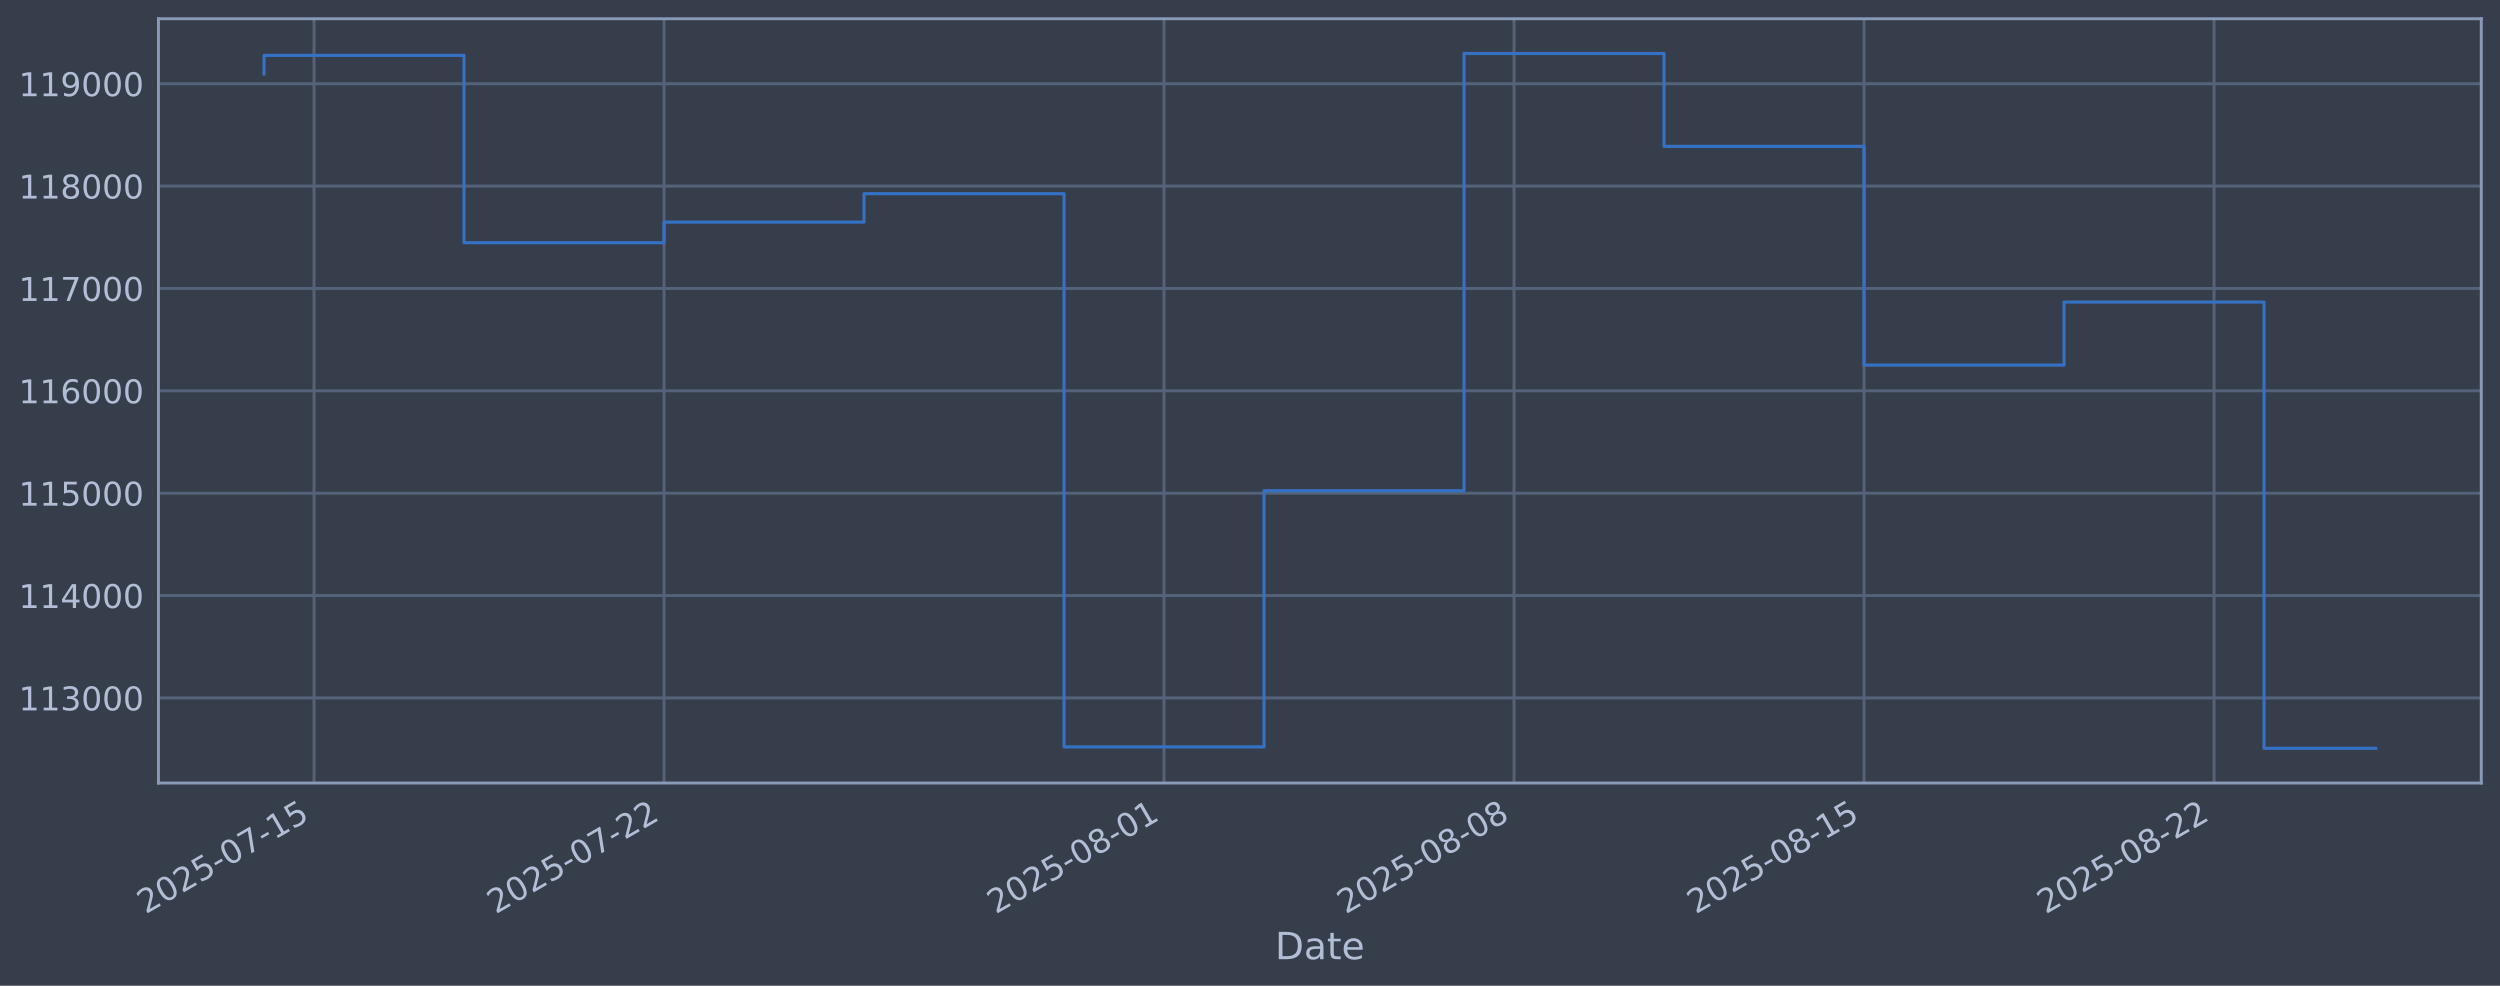
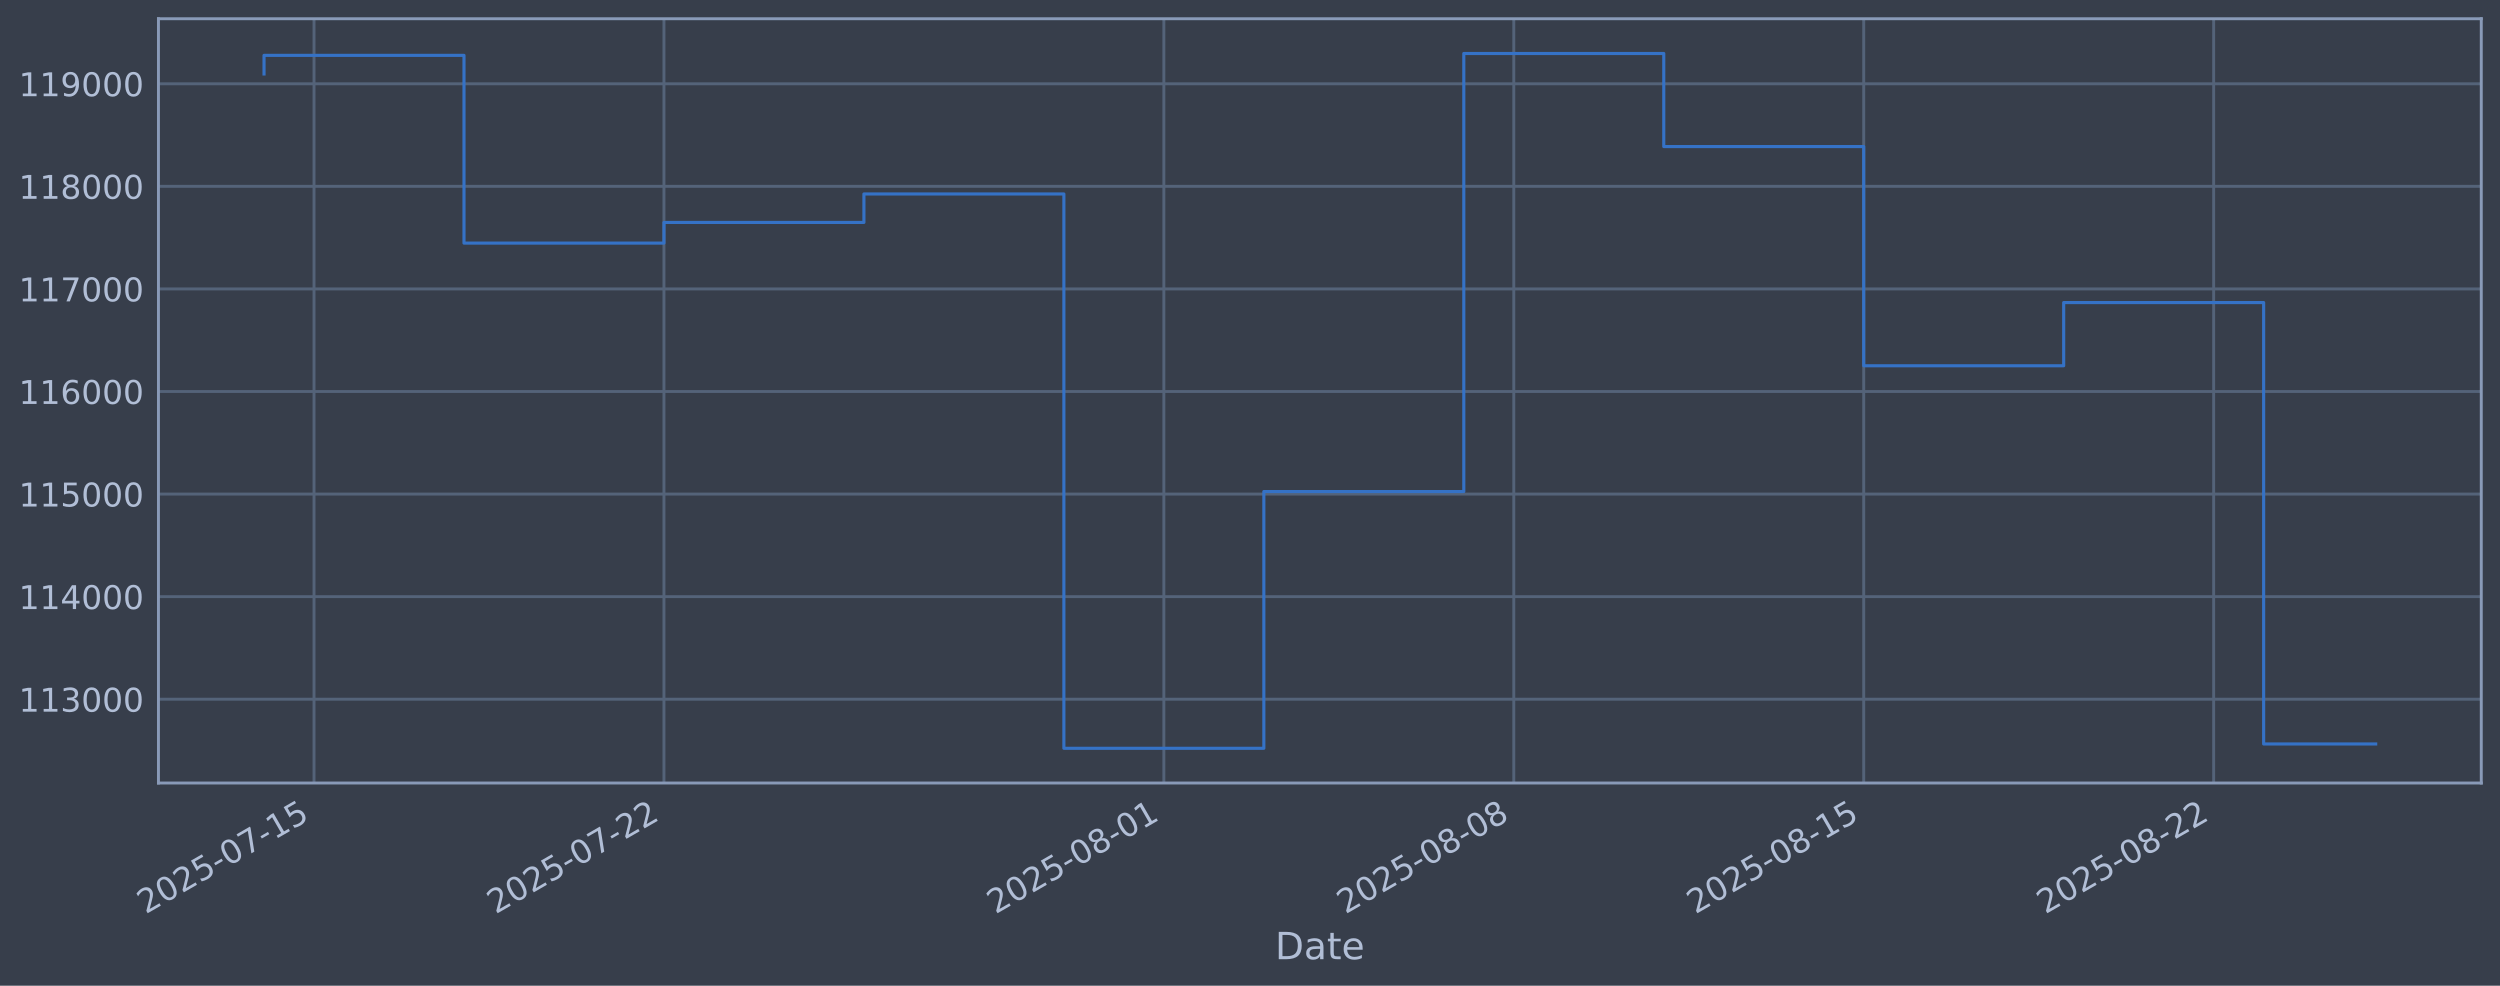
<svg xmlns="http://www.w3.org/2000/svg" xmlns:xlink="http://www.w3.org/1999/xlink" width="960.9pt" height="378.87pt" viewBox="0 0 960.9 378.87" version="1.1">
  <defs>
    <style type="text/css">*{stroke-linejoin: round; stroke-linecap: butt}</style>
  </defs>
  <g id="figure_1">
    <g id="patch_1">
      <path d="M 0 378.87  L 960.9 378.87  L 960.9 0  L 0 0  z " style="fill: #373e4b" />
    </g>
    <g id="axes_1">
      <g id="patch_2">
        <path d="M 60.901 300.96  L 953.701 300.96  L 953.701 7.2  L 60.901 7.2  z " style="fill: #373e4b" />
      </g>
      <g id="matplotlib.axis_1">
        <g id="xtick_1">
          <g id="line2d_1">
-             <path d="M 120.7 300.96  L 120.7 7.2  " clip-path="url(#pe5caa95e90)" style="fill: none; stroke: #546379; stroke-width: 1.12; stroke-linecap: square" />
+             <path d="M 120.697 300.96  L 120.697 7.2  " clip-path="url(#p4fa98a2935)" style="fill: none; stroke: #546379; stroke-width: 1.12; stroke-linecap: square" />
          </g>
          <g id="line2d_2" />
          <g id="text_1">
-             <g style="fill: #b1bed6" transform="translate(55.97494 351.4642) rotate(-30) scale(0.126 -0.126)">
+             <g style="fill: #b1bed6" transform="translate(55.97113 351.4642) rotate(-30) scale(0.126 -0.126)">
              <defs>
                <path id="DejaVuSans-32" d="M 1228 531  L 3431 531  L 3431 0  L 469 0  L 469 531  Q 828 903 1448 1529  Q 2069 2156 2228 2338  Q 2531 2678 2651 2914  Q 2772 3150 2772 3378  Q 2772 3750 2511 3984  Q 2250 4219 1831 4219  Q 1534 4219 1204 4116  Q 875 4013 500 3803  L 500 4441  Q 881 4594 1212 4672  Q 1544 4750 1819 4750  Q 2544 4750 2975 4387  Q 3406 4025 3406 3419  Q 3406 3131 3298 2873  Q 3191 2616 2906 2266  Q 2828 2175 2409 1742  Q 1991 1309 1228 531  z " transform="scale(0.015625)" />
                <path id="DejaVuSans-30" d="M 2034 4250  Q 1547 4250 1301 3770  Q 1056 3291 1056 2328  Q 1056 1369 1301 889  Q 1547 409 2034 409  Q 2525 409 2770 889  Q 3016 1369 3016 2328  Q 3016 3291 2770 3770  Q 2525 4250 2034 4250  z M 2034 4750  Q 2819 4750 3233 4129  Q 3647 3509 3647 2328  Q 3647 1150 3233 529  Q 2819 -91 2034 -91  Q 1250 -91 836 529  Q 422 1150 422 2328  Q 422 3509 836 4129  Q 1250 4750 2034 4750  z " transform="scale(0.015625)" />
                <path id="DejaVuSans-35" d="M 691 4666  L 3169 4666  L 3169 4134  L 1269 4134  L 1269 2991  Q 1406 3038 1543 3061  Q 1681 3084 1819 3084  Q 2600 3084 3056 2656  Q 3513 2228 3513 1497  Q 3513 744 3044 326  Q 2575 -91 1722 -91  Q 1428 -91 1123 -41  Q 819 9 494 109  L 494 744  Q 775 591 1075 516  Q 1375 441 1709 441  Q 2250 441 2565 725  Q 2881 1009 2881 1497  Q 2881 1984 2565 2268  Q 2250 2553 1709 2553  Q 1456 2553 1204 2497  Q 953 2441 691 2322  L 691 4666  z " transform="scale(0.015625)" />
                <path id="DejaVuSans-2d" d="M 313 2009  L 1997 2009  L 1997 1497  L 313 1497  L 313 2009  z " transform="scale(0.015625)" />
                <path id="DejaVuSans-37" d="M 525 4666  L 3525 4666  L 3525 4397  L 1831 0  L 1172 0  L 2766 4134  L 525 4134  L 525 4666  z " transform="scale(0.015625)" />
                <path id="DejaVuSans-31" d="M 794 531  L 1825 531  L 1825 4091  L 703 3866  L 703 4441  L 1819 4666  L 2450 4666  L 2450 531  L 3481 531  L 3481 0  L 794 0  L 794 531  z " transform="scale(0.015625)" />
              </defs>
              <use xlink:href="#DejaVuSans-32" />
              <use xlink:href="#DejaVuSans-30" transform="translate(63.62305 0)" />
              <use xlink:href="#DejaVuSans-32" transform="translate(127.2461 0)" />
              <use xlink:href="#DejaVuSans-35" transform="translate(190.8691 0)" />
              <use xlink:href="#DejaVuSans-2d" transform="translate(254.4922 0)" />
              <use xlink:href="#DejaVuSans-30" transform="translate(290.5762 0)" />
              <use xlink:href="#DejaVuSans-37" transform="translate(354.1992 0)" />
              <use xlink:href="#DejaVuSans-2d" transform="translate(417.8223 0)" />
              <use xlink:href="#DejaVuSans-31" transform="translate(453.9062 0)" />
              <use xlink:href="#DejaVuSans-35" transform="translate(517.5293 0)" />
            </g>
          </g>
        </g>
        <g id="xtick_2">
          <g id="line2d_3">
-             <path d="M 255.227 300.96  L 255.227 7.2  " clip-path="url(#pe5caa95e90)" style="fill: none; stroke: #546379; stroke-width: 1.12; stroke-linecap: square" />
+             <path d="M 255.197 300.96  L 255.197 7.2  " clip-path="url(#p4fa98a2935)" style="fill: none; stroke: #546379; stroke-width: 1.12; stroke-linecap: square" />
          </g>
          <g id="line2d_4" />
          <g id="text_2">
-             <g style="fill: #b1bed6" transform="translate(190.5018 351.4642) rotate(-30) scale(0.126 -0.126)">
+             <g style="fill: #b1bed6" transform="translate(190.4714 351.4642) rotate(-30) scale(0.126 -0.126)">
              <use xlink:href="#DejaVuSans-32" />
              <use xlink:href="#DejaVuSans-30" transform="translate(63.62305 0)" />
              <use xlink:href="#DejaVuSans-32" transform="translate(127.2461 0)" />
              <use xlink:href="#DejaVuSans-35" transform="translate(190.8691 0)" />
              <use xlink:href="#DejaVuSans-2d" transform="translate(254.4922 0)" />
              <use xlink:href="#DejaVuSans-30" transform="translate(290.5762 0)" />
              <use xlink:href="#DejaVuSans-37" transform="translate(354.1992 0)" />
              <use xlink:href="#DejaVuSans-2d" transform="translate(417.8223 0)" />
              <use xlink:href="#DejaVuSans-32" transform="translate(453.9062 0)" />
              <use xlink:href="#DejaVuSans-32" transform="translate(517.5293 0)" />
            </g>
          </g>
        </g>
        <g id="xtick_3">
          <g id="line2d_5">
-             <path d="M 447.409 300.96  L 447.409 7.2  " clip-path="url(#pe5caa95e90)" style="fill: none; stroke: #546379; stroke-width: 1.12; stroke-linecap: square" />
+             <path d="M 447.34 300.96  L 447.34 7.2  " clip-path="url(#p4fa98a2935)" style="fill: none; stroke: #546379; stroke-width: 1.12; stroke-linecap: square" />
          </g>
          <g id="line2d_6" />
          <g id="text_3">
-             <g style="fill: #b1bed6" transform="translate(382.6831 351.4642) rotate(-30) scale(0.126 -0.126)">
+             <g style="fill: #b1bed6" transform="translate(382.6146 351.4642) rotate(-30) scale(0.126 -0.126)">
              <defs>
                <path id="DejaVuSans-38" d="M 2034 2216  Q 1584 2216 1326 1975  Q 1069 1734 1069 1313  Q 1069 891 1326 650  Q 1584 409 2034 409  Q 2484 409 2743 651  Q 3003 894 3003 1313  Q 3003 1734 2745 1975  Q 2488 2216 2034 2216  z M 1403 2484  Q 997 2584 770 2862  Q 544 3141 544 3541  Q 544 4100 942 4425  Q 1341 4750 2034 4750  Q 2731 4750 3128 4425  Q 3525 4100 3525 3541  Q 3525 3141 3298 2862  Q 3072 2584 2669 2484  Q 3125 2378 3379 2068  Q 3634 1759 3634 1313  Q 3634 634 3220 271  Q 2806 -91 2034 -91  Q 1263 -91 848 271  Q 434 634 434 1313  Q 434 1759 690 2068  Q 947 2378 1403 2484  z M 1172 3481  Q 1172 3119 1398 2916  Q 1625 2713 2034 2713  Q 2441 2713 2670 2916  Q 2900 3119 2900 3481  Q 2900 3844 2670 4047  Q 2441 4250 2034 4250  Q 1625 4250 1398 4047  Q 1172 3844 1172 3481  z " transform="scale(0.015625)" />
              </defs>
              <use xlink:href="#DejaVuSans-32" />
              <use xlink:href="#DejaVuSans-30" transform="translate(63.62305 0)" />
              <use xlink:href="#DejaVuSans-32" transform="translate(127.2461 0)" />
              <use xlink:href="#DejaVuSans-35" transform="translate(190.8691 0)" />
              <use xlink:href="#DejaVuSans-2d" transform="translate(254.4922 0)" />
              <use xlink:href="#DejaVuSans-30" transform="translate(290.5762 0)" />
              <use xlink:href="#DejaVuSans-38" transform="translate(354.1992 0)" />
              <use xlink:href="#DejaVuSans-2d" transform="translate(417.8223 0)" />
              <use xlink:href="#DejaVuSans-30" transform="translate(453.9062 0)" />
              <use xlink:href="#DejaVuSans-31" transform="translate(517.5293 0)" />
            </g>
          </g>
        </g>
        <g id="xtick_4">
          <g id="line2d_7">
-             <path d="M 581.936 300.96  L 581.936 7.2  " clip-path="url(#pe5caa95e90)" style="fill: none; stroke: #546379; stroke-width: 1.12; stroke-linecap: square" />
+             <path d="M 581.84 300.96  L 581.84 7.2  " clip-path="url(#p4fa98a2935)" style="fill: none; stroke: #546379; stroke-width: 1.12; stroke-linecap: square" />
          </g>
          <g id="line2d_8" />
          <g id="text_4">
-             <g style="fill: #b1bed6" transform="translate(517.2101 351.4642) rotate(-30) scale(0.126 -0.126)">
+             <g style="fill: #b1bed6" transform="translate(517.1148 351.4642) rotate(-30) scale(0.126 -0.126)">
              <use xlink:href="#DejaVuSans-32" />
              <use xlink:href="#DejaVuSans-30" transform="translate(63.62305 0)" />
              <use xlink:href="#DejaVuSans-32" transform="translate(127.2461 0)" />
              <use xlink:href="#DejaVuSans-35" transform="translate(190.8691 0)" />
              <use xlink:href="#DejaVuSans-2d" transform="translate(254.4922 0)" />
              <use xlink:href="#DejaVuSans-30" transform="translate(290.5762 0)" />
              <use xlink:href="#DejaVuSans-38" transform="translate(354.1992 0)" />
              <use xlink:href="#DejaVuSans-2d" transform="translate(417.8223 0)" />
              <use xlink:href="#DejaVuSans-30" transform="translate(453.9062 0)" />
              <use xlink:href="#DejaVuSans-38" transform="translate(517.5293 0)" />
            </g>
          </g>
        </g>
        <g id="xtick_5">
          <g id="line2d_9">
-             <path d="M 716.462 300.96  L 716.462 7.2  " clip-path="url(#pe5caa95e90)" style="fill: none; stroke: #546379; stroke-width: 1.12; stroke-linecap: square" />
+             <path d="M 716.341 300.96  L 716.341 7.2  " clip-path="url(#p4fa98a2935)" style="fill: none; stroke: #546379; stroke-width: 1.12; stroke-linecap: square" />
          </g>
          <g id="line2d_10" />
          <g id="text_5">
-             <g style="fill: #b1bed6" transform="translate(651.737 351.4642) rotate(-30) scale(0.126 -0.126)">
+             <g style="fill: #b1bed6" transform="translate(651.6151 351.4642) rotate(-30) scale(0.126 -0.126)">
              <use xlink:href="#DejaVuSans-32" />
              <use xlink:href="#DejaVuSans-30" transform="translate(63.62305 0)" />
              <use xlink:href="#DejaVuSans-32" transform="translate(127.2461 0)" />
              <use xlink:href="#DejaVuSans-35" transform="translate(190.8691 0)" />
              <use xlink:href="#DejaVuSans-2d" transform="translate(254.4922 0)" />
              <use xlink:href="#DejaVuSans-30" transform="translate(290.5762 0)" />
              <use xlink:href="#DejaVuSans-38" transform="translate(354.1992 0)" />
              <use xlink:href="#DejaVuSans-2d" transform="translate(417.8223 0)" />
              <use xlink:href="#DejaVuSans-31" transform="translate(453.9062 0)" />
              <use xlink:href="#DejaVuSans-35" transform="translate(517.5293 0)" />
            </g>
          </g>
        </g>
        <g id="xtick_6">
          <g id="line2d_11">
-             <path d="M 850.989 300.96  L 850.989 7.2  " clip-path="url(#pe5caa95e90)" style="fill: none; stroke: #546379; stroke-width: 1.12; stroke-linecap: square" />
+             <path d="M 850.841 300.96  L 850.841 7.2  " clip-path="url(#p4fa98a2935)" style="fill: none; stroke: #546379; stroke-width: 1.12; stroke-linecap: square" />
          </g>
          <g id="line2d_12" />
          <g id="text_6">
-             <g style="fill: #b1bed6" transform="translate(786.2639 351.4642) rotate(-30) scale(0.126 -0.126)">
+             <g style="fill: #b1bed6" transform="translate(786.1153 351.4642) rotate(-30) scale(0.126 -0.126)">
              <use xlink:href="#DejaVuSans-32" />
              <use xlink:href="#DejaVuSans-30" transform="translate(63.62305 0)" />
              <use xlink:href="#DejaVuSans-32" transform="translate(127.2461 0)" />
              <use xlink:href="#DejaVuSans-35" transform="translate(190.8691 0)" />
              <use xlink:href="#DejaVuSans-2d" transform="translate(254.4922 0)" />
              <use xlink:href="#DejaVuSans-30" transform="translate(290.5762 0)" />
              <use xlink:href="#DejaVuSans-38" transform="translate(354.1992 0)" />
              <use xlink:href="#DejaVuSans-2d" transform="translate(417.8223 0)" />
              <use xlink:href="#DejaVuSans-32" transform="translate(453.9062 0)" />
              <use xlink:href="#DejaVuSans-32" transform="translate(517.5293 0)" />
            </g>
          </g>
        </g>
        <g id="text_7">
          <g style="fill: #b1bed6" transform="translate(490.0914 368.6753) scale(0.144 -0.144)">
            <defs>
              <path id="DejaVuSans-44" d="M 1259 4147  L 1259 519  L 2022 519  Q 2988 519 3436 956  Q 3884 1394 3884 2338  Q 3884 3275 3436 3711  Q 2988 4147 2022 4147  L 1259 4147  z M 628 4666  L 1925 4666  Q 3281 4666 3915 4102  Q 4550 3538 4550 2338  Q 4550 1131 3912 565  Q 3275 0 1925 0  L 628 0  L 628 4666  z " transform="scale(0.015625)" />
              <path id="DejaVuSans-61" d="M 2194 1759  Q 1497 1759 1228 1600  Q 959 1441 959 1056  Q 959 750 1161 570  Q 1363 391 1709 391  Q 2188 391 2477 730  Q 2766 1069 2766 1631  L 2766 1759  L 2194 1759  z M 3341 1997  L 3341 0  L 2766 0  L 2766 531  Q 2569 213 2275 61  Q 1981 -91 1556 -91  Q 1019 -91 701 211  Q 384 513 384 1019  Q 384 1609 779 1909  Q 1175 2209 1959 2209  L 2766 2209  L 2766 2266  Q 2766 2663 2505 2880  Q 2244 3097 1772 3097  Q 1472 3097 1187 3025  Q 903 2953 641 2809  L 641 3341  Q 956 3463 1253 3523  Q 1550 3584 1831 3584  Q 2591 3584 2966 3190  Q 3341 2797 3341 1997  z " transform="scale(0.015625)" />
              <path id="DejaVuSans-74" d="M 1172 4494  L 1172 3500  L 2356 3500  L 2356 3053  L 1172 3053  L 1172 1153  Q 1172 725 1289 603  Q 1406 481 1766 481  L 2356 481  L 2356 0  L 1766 0  Q 1100 0 847 248  Q 594 497 594 1153  L 594 3053  L 172 3053  L 172 3500  L 594 3500  L 594 4494  L 1172 4494  z " transform="scale(0.015625)" />
              <path id="DejaVuSans-65" d="M 3597 1894  L 3597 1613  L 953 1613  Q 991 1019 1311 708  Q 1631 397 2203 397  Q 2534 397 2845 478  Q 3156 559 3463 722  L 3463 178  Q 3153 47 2828 -22  Q 2503 -91 2169 -91  Q 1331 -91 842 396  Q 353 884 353 1716  Q 353 2575 817 3079  Q 1281 3584 2069 3584  Q 2775 3584 3186 3129  Q 3597 2675 3597 1894  z M 3022 2063  Q 3016 2534 2758 2815  Q 2500 3097 2075 3097  Q 1594 3097 1305 2825  Q 1016 2553 972 2059  L 3022 2063  z " transform="scale(0.015625)" />
            </defs>
            <use xlink:href="#DejaVuSans-44" />
            <use xlink:href="#DejaVuSans-61" transform="translate(77.00195 0)" />
            <use xlink:href="#DejaVuSans-74" transform="translate(138.2812 0)" />
            <use xlink:href="#DejaVuSans-65" transform="translate(177.4902 0)" />
          </g>
        </g>
      </g>
      <g id="matplotlib.axis_2">
        <g id="ytick_1">
          <g id="line2d_13">
-             <path d="M 60.901 268.254  L 953.701 268.254  " clip-path="url(#pe5caa95e90)" style="fill: none; stroke: #546379; stroke-width: 1.12; stroke-linecap: square" />
+             <path d="M 60.901 268.75  L 953.701 268.75  " clip-path="url(#p4fa98a2935)" style="fill: none; stroke: #546379; stroke-width: 1.12; stroke-linecap: square" />
          </g>
          <g id="line2d_14" />
          <g id="text_8">
-             <g style="fill: #b1bed6" transform="translate(7.2 273.0408) scale(0.126 -0.126)">
+             <g style="fill: #b1bed6" transform="translate(7.2 273.5373) scale(0.126 -0.126)">
              <defs>
                <path id="DejaVuSans-33" d="M 2597 2516  Q 3050 2419 3304 2112  Q 3559 1806 3559 1356  Q 3559 666 3084 287  Q 2609 -91 1734 -91  Q 1441 -91 1130 -33  Q 819 25 488 141  L 488 750  Q 750 597 1062 519  Q 1375 441 1716 441  Q 2309 441 2620 675  Q 2931 909 2931 1356  Q 2931 1769 2642 2001  Q 2353 2234 1838 2234  L 1294 2234  L 1294 2753  L 1863 2753  Q 2328 2753 2575 2939  Q 2822 3125 2822 3475  Q 2822 3834 2567 4026  Q 2313 4219 1838 4219  Q 1578 4219 1281 4162  Q 984 4106 628 3988  L 628 4550  Q 988 4650 1302 4700  Q 1616 4750 1894 4750  Q 2613 4750 3031 4423  Q 3450 4097 3450 3541  Q 3450 3153 3228 2886  Q 3006 2619 2597 2516  z " transform="scale(0.015625)" />
              </defs>
              <use xlink:href="#DejaVuSans-31" />
              <use xlink:href="#DejaVuSans-31" transform="translate(63.62305 0)" />
              <use xlink:href="#DejaVuSans-33" transform="translate(127.2461 0)" />
              <use xlink:href="#DejaVuSans-30" transform="translate(190.8691 0)" />
              <use xlink:href="#DejaVuSans-30" transform="translate(254.4922 0)" />
              <use xlink:href="#DejaVuSans-30" transform="translate(318.1152 0)" />
            </g>
          </g>
        </g>
        <g id="ytick_2">
          <g id="line2d_15">
-             <path d="M 60.901 228.908  L 953.701 228.908  " clip-path="url(#pe5caa95e90)" style="fill: none; stroke: #546379; stroke-width: 1.12; stroke-linecap: square" />
+             <path d="M 60.901 229.325  L 953.701 229.325  " clip-path="url(#p4fa98a2935)" style="fill: none; stroke: #546379; stroke-width: 1.12; stroke-linecap: square" />
          </g>
          <g id="line2d_16" />
          <g id="text_9">
-             <g style="fill: #b1bed6" transform="translate(7.2 233.6946) scale(0.126 -0.126)">
+             <g style="fill: #b1bed6" transform="translate(7.2 234.1122) scale(0.126 -0.126)">
              <defs>
                <path id="DejaVuSans-34" d="M 2419 4116  L 825 1625  L 2419 1625  L 2419 4116  z M 2253 4666  L 3047 4666  L 3047 1625  L 3713 1625  L 3713 1100  L 3047 1100  L 3047 0  L 2419 0  L 2419 1100  L 313 1100  L 313 1709  L 2253 4666  z " transform="scale(0.015625)" />
              </defs>
              <use xlink:href="#DejaVuSans-31" />
              <use xlink:href="#DejaVuSans-31" transform="translate(63.62305 0)" />
              <use xlink:href="#DejaVuSans-34" transform="translate(127.2461 0)" />
              <use xlink:href="#DejaVuSans-30" transform="translate(190.8691 0)" />
              <use xlink:href="#DejaVuSans-30" transform="translate(254.4922 0)" />
              <use xlink:href="#DejaVuSans-30" transform="translate(318.1152 0)" />
            </g>
          </g>
        </g>
        <g id="ytick_3">
          <g id="line2d_17">
-             <path d="M 60.901 189.561  L 953.701 189.561  " clip-path="url(#pe5caa95e90)" style="fill: none; stroke: #546379; stroke-width: 1.12; stroke-linecap: square" />
+             <path d="M 60.901 189.9  L 953.701 189.9  " clip-path="url(#p4fa98a2935)" style="fill: none; stroke: #546379; stroke-width: 1.12; stroke-linecap: square" />
          </g>
          <g id="line2d_18" />
          <g id="text_10">
-             <g style="fill: #b1bed6" transform="translate(7.2 194.3484) scale(0.126 -0.126)">
+             <g style="fill: #b1bed6" transform="translate(7.2 194.6871) scale(0.126 -0.126)">
              <use xlink:href="#DejaVuSans-31" />
              <use xlink:href="#DejaVuSans-31" transform="translate(63.62305 0)" />
              <use xlink:href="#DejaVuSans-35" transform="translate(127.2461 0)" />
              <use xlink:href="#DejaVuSans-30" transform="translate(190.8691 0)" />
              <use xlink:href="#DejaVuSans-30" transform="translate(254.4922 0)" />
              <use xlink:href="#DejaVuSans-30" transform="translate(318.1152 0)" />
            </g>
          </g>
        </g>
        <g id="ytick_4">
          <g id="line2d_19">
-             <path d="M 60.901 150.215  L 953.701 150.215  " clip-path="url(#pe5caa95e90)" style="fill: none; stroke: #546379; stroke-width: 1.12; stroke-linecap: square" />
+             <path d="M 60.901 150.475  L 953.701 150.475  " clip-path="url(#p4fa98a2935)" style="fill: none; stroke: #546379; stroke-width: 1.12; stroke-linecap: square" />
          </g>
          <g id="line2d_20" />
          <g id="text_11">
-             <g style="fill: #b1bed6" transform="translate(7.2 155.0021) scale(0.126 -0.126)">
+             <g style="fill: #b1bed6" transform="translate(7.2 155.262) scale(0.126 -0.126)">
              <defs>
                <path id="DejaVuSans-36" d="M 2113 2584  Q 1688 2584 1439 2293  Q 1191 2003 1191 1497  Q 1191 994 1439 701  Q 1688 409 2113 409  Q 2538 409 2786 701  Q 3034 994 3034 1497  Q 3034 2003 2786 2293  Q 2538 2584 2113 2584  z M 3366 4563  L 3366 3988  Q 3128 4100 2886 4159  Q 2644 4219 2406 4219  Q 1781 4219 1451 3797  Q 1122 3375 1075 2522  Q 1259 2794 1537 2939  Q 1816 3084 2150 3084  Q 2853 3084 3261 2657  Q 3669 2231 3669 1497  Q 3669 778 3244 343  Q 2819 -91 2113 -91  Q 1303 -91 875 529  Q 447 1150 447 2328  Q 447 3434 972 4092  Q 1497 4750 2381 4750  Q 2619 4750 2861 4703  Q 3103 4656 3366 4563  z " transform="scale(0.015625)" />
              </defs>
              <use xlink:href="#DejaVuSans-31" />
              <use xlink:href="#DejaVuSans-31" transform="translate(63.62305 0)" />
              <use xlink:href="#DejaVuSans-36" transform="translate(127.2461 0)" />
              <use xlink:href="#DejaVuSans-30" transform="translate(190.8691 0)" />
              <use xlink:href="#DejaVuSans-30" transform="translate(254.4922 0)" />
              <use xlink:href="#DejaVuSans-30" transform="translate(318.1152 0)" />
            </g>
          </g>
        </g>
        <g id="ytick_5">
          <g id="line2d_21">
-             <path d="M 60.901 110.869  L 953.701 110.869  " clip-path="url(#pe5caa95e90)" style="fill: none; stroke: #546379; stroke-width: 1.12; stroke-linecap: square" />
+             <path d="M 60.901 111.05  L 953.701 111.05  " clip-path="url(#p4fa98a2935)" style="fill: none; stroke: #546379; stroke-width: 1.12; stroke-linecap: square" />
          </g>
          <g id="line2d_22" />
          <g id="text_12">
-             <g style="fill: #b1bed6" transform="translate(7.2 115.6559) scale(0.126 -0.126)">
+             <g style="fill: #b1bed6" transform="translate(7.2 115.8369) scale(0.126 -0.126)">
              <use xlink:href="#DejaVuSans-31" />
              <use xlink:href="#DejaVuSans-31" transform="translate(63.62305 0)" />
              <use xlink:href="#DejaVuSans-37" transform="translate(127.2461 0)" />
              <use xlink:href="#DejaVuSans-30" transform="translate(190.8691 0)" />
              <use xlink:href="#DejaVuSans-30" transform="translate(254.4922 0)" />
              <use xlink:href="#DejaVuSans-30" transform="translate(318.1152 0)" />
            </g>
          </g>
        </g>
        <g id="ytick_6">
          <g id="line2d_23">
-             <path d="M 60.901 71.523  L 953.701 71.523  " clip-path="url(#pe5caa95e90)" style="fill: none; stroke: #546379; stroke-width: 1.12; stroke-linecap: square" />
+             <path d="M 60.901 71.625  L 953.701 71.625  " clip-path="url(#p4fa98a2935)" style="fill: none; stroke: #546379; stroke-width: 1.12; stroke-linecap: square" />
          </g>
          <g id="line2d_24" />
          <g id="text_13">
-             <g style="fill: #b1bed6" transform="translate(7.2 76.30965) scale(0.126 -0.126)">
+             <g style="fill: #b1bed6" transform="translate(7.2 76.4118) scale(0.126 -0.126)">
              <use xlink:href="#DejaVuSans-31" />
              <use xlink:href="#DejaVuSans-31" transform="translate(63.62305 0)" />
              <use xlink:href="#DejaVuSans-38" transform="translate(127.2461 0)" />
              <use xlink:href="#DejaVuSans-30" transform="translate(190.8691 0)" />
              <use xlink:href="#DejaVuSans-30" transform="translate(254.4922 0)" />
              <use xlink:href="#DejaVuSans-30" transform="translate(318.1152 0)" />
            </g>
          </g>
        </g>
        <g id="ytick_7">
          <g id="line2d_25">
-             <path d="M 60.901 32.176  L 953.701 32.176  " clip-path="url(#pe5caa95e90)" style="fill: none; stroke: #546379; stroke-width: 1.12; stroke-linecap: square" />
+             <path d="M 60.901 32.2  L 953.701 32.2  " clip-path="url(#p4fa98a2935)" style="fill: none; stroke: #546379; stroke-width: 1.12; stroke-linecap: square" />
          </g>
          <g id="line2d_26" />
          <g id="text_14">
-             <g style="fill: #b1bed6" transform="translate(7.2 36.96341) scale(0.126 -0.126)">
+             <g style="fill: #b1bed6" transform="translate(7.2 36.9867) scale(0.126 -0.126)">
              <defs>
                <path id="DejaVuSans-39" d="M 703 97  L 703 672  Q 941 559 1184 500  Q 1428 441 1663 441  Q 2288 441 2617 861  Q 2947 1281 2994 2138  Q 2813 1869 2534 1725  Q 2256 1581 1919 1581  Q 1219 1581 811 2004  Q 403 2428 403 3163  Q 403 3881 828 4315  Q 1253 4750 1959 4750  Q 2769 4750 3195 4129  Q 3622 3509 3622 2328  Q 3622 1225 3098 567  Q 2575 -91 1691 -91  Q 1453 -91 1209 -44  Q 966 3 703 97  z M 1959 2075  Q 2384 2075 2632 2365  Q 2881 2656 2881 3163  Q 2881 3666 2632 3958  Q 2384 4250 1959 4250  Q 1534 4250 1286 3958  Q 1038 3666 1038 3163  Q 1038 2656 1286 2365  Q 1534 2075 1959 2075  z " transform="scale(0.015625)" />
              </defs>
              <use xlink:href="#DejaVuSans-31" />
              <use xlink:href="#DejaVuSans-31" transform="translate(63.62305 0)" />
              <use xlink:href="#DejaVuSans-39" transform="translate(127.2461 0)" />
              <use xlink:href="#DejaVuSans-30" transform="translate(190.8691 0)" />
              <use xlink:href="#DejaVuSans-30" transform="translate(254.4922 0)" />
              <use xlink:href="#DejaVuSans-30" transform="translate(318.1152 0)" />
            </g>
          </g>
        </g>
      </g>
      <g id="line2d_27">
-         <path d="M 101.482 28.423  L 101.482 21.283  L 178.355 21.283  L 178.355 93.289  L 255.227 93.289  L 255.227 85.36  L 332.1 85.36  L 332.1 74.452  L 408.972 74.452  L 408.972 287.073  L 485.845 287.073  L 485.845 188.599  L 562.717 188.599  L 562.717 20.553  L 639.59 20.553  L 639.59 56.26  L 716.462 56.26  L 716.462 140.334  L 793.335 140.334  L 793.335 116.104  L 870.208 116.104  L 870.208 287.607  L 913.119 287.607  " clip-path="url(#pe5caa95e90)" style="fill: none; stroke: #3572c6; stroke-width: 1.2; stroke-linecap: square" />
+         <path d="M 101.482 28.439  L 101.482 21.285  L 178.34 21.285  L 178.34 93.435  L 255.197 93.435  L 255.197 85.489  L 332.054 85.489  L 332.054 74.56  L 408.911 74.56  L 408.911 287.607  L 485.769 287.607  L 485.769 188.936  L 562.626 188.936  L 562.626 20.553  L 639.483 20.553  L 639.483 56.332  L 716.341 56.332  L 716.341 140.575  L 793.198 140.575  L 793.198 116.295  L 870.055 116.295  L 870.055 285.957  L 913.119 285.957  " clip-path="url(#p4fa98a2935)" style="fill: none; stroke: #3572c6; stroke-width: 1.2; stroke-linecap: square" />
      </g>
      <g id="patch_3">
        <path d="M 60.901 300.96  L 60.901 7.2  " style="fill: none; stroke: #899ab8; stroke-width: 1.12; stroke-linejoin: miter; stroke-linecap: square" />
      </g>
      <g id="patch_4">
        <path d="M 953.701 300.96  L 953.701 7.2  " style="fill: none; stroke: #899ab8; stroke-width: 1.12; stroke-linejoin: miter; stroke-linecap: square" />
      </g>
      <g id="patch_5">
        <path d="M 60.901 300.96  L 953.701 300.96  " style="fill: none; stroke: #899ab8; stroke-width: 1.12; stroke-linejoin: miter; stroke-linecap: square" />
      </g>
      <g id="patch_6">
        <path d="M 60.901 7.2  L 953.701 7.2  " style="fill: none; stroke: #899ab8; stroke-width: 1.12; stroke-linejoin: miter; stroke-linecap: square" />
      </g>
    </g>
  </g>
  <defs>
-     <clipPath id="pe5caa95e90">
+     <clipPath id="p4fa98a2935">
      <rect x="60.901" y="7.2" width="892.8" height="293.76" />
    </clipPath>
  </defs>
</svg>
